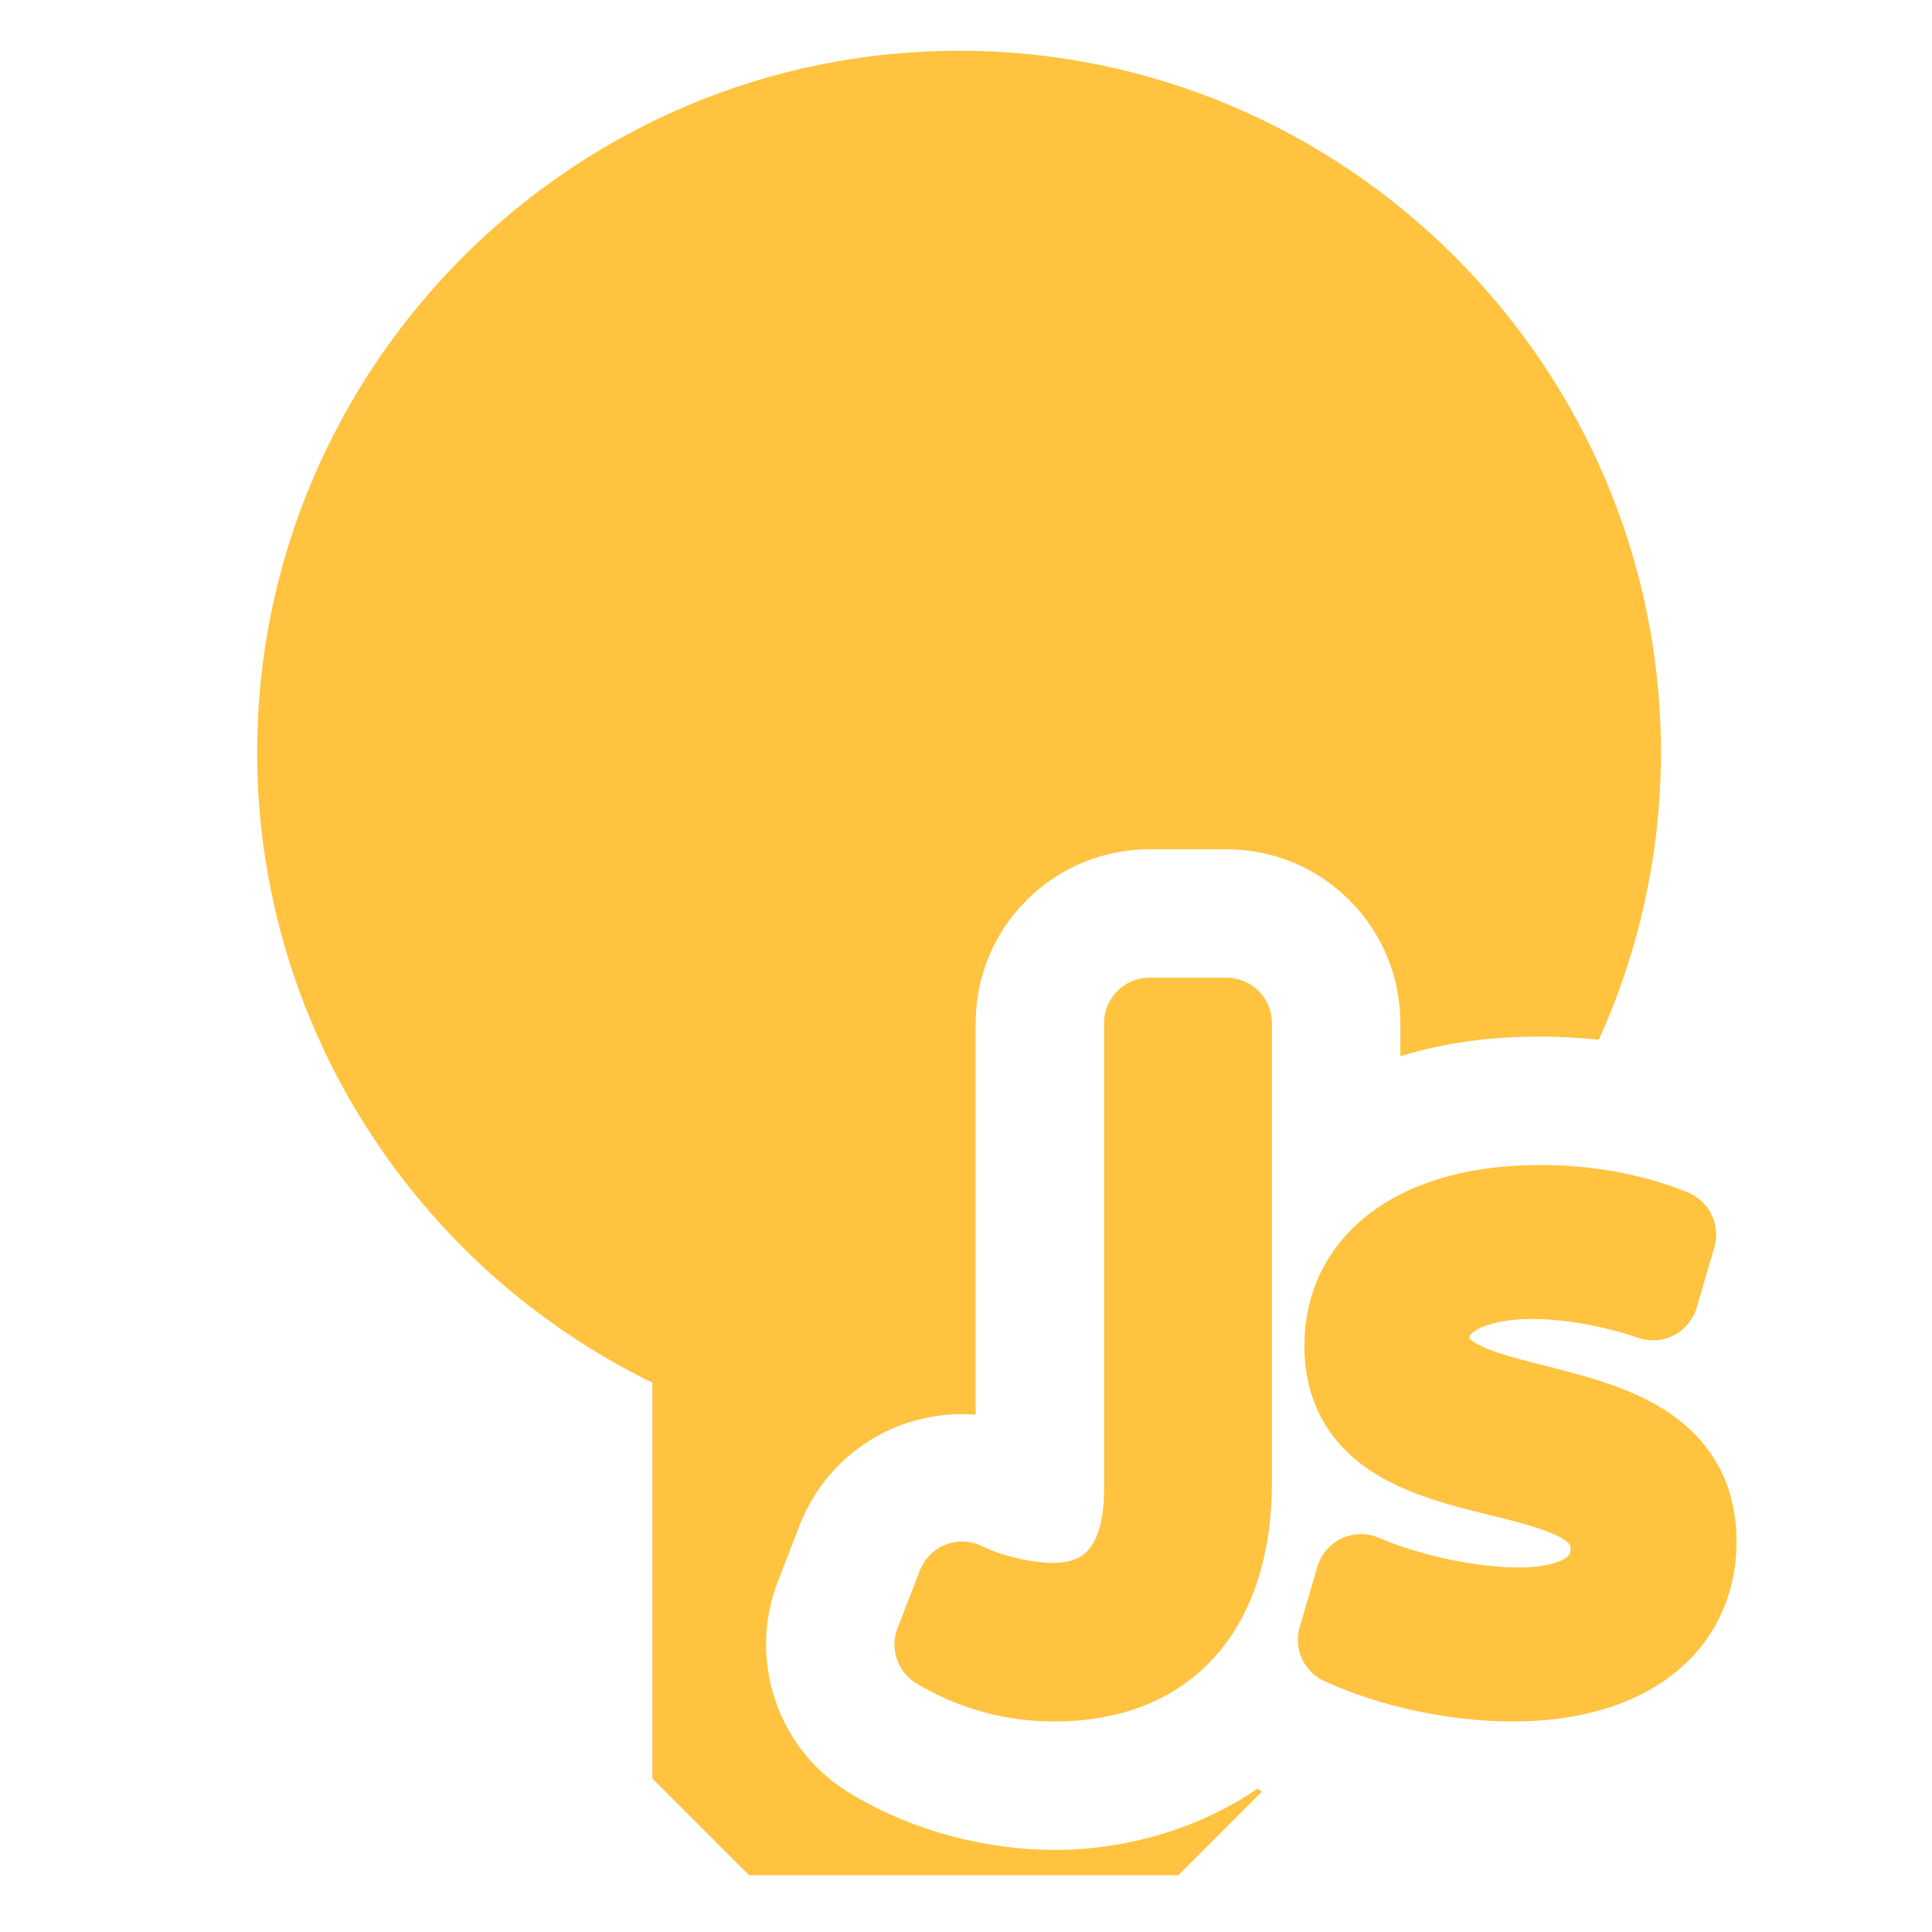
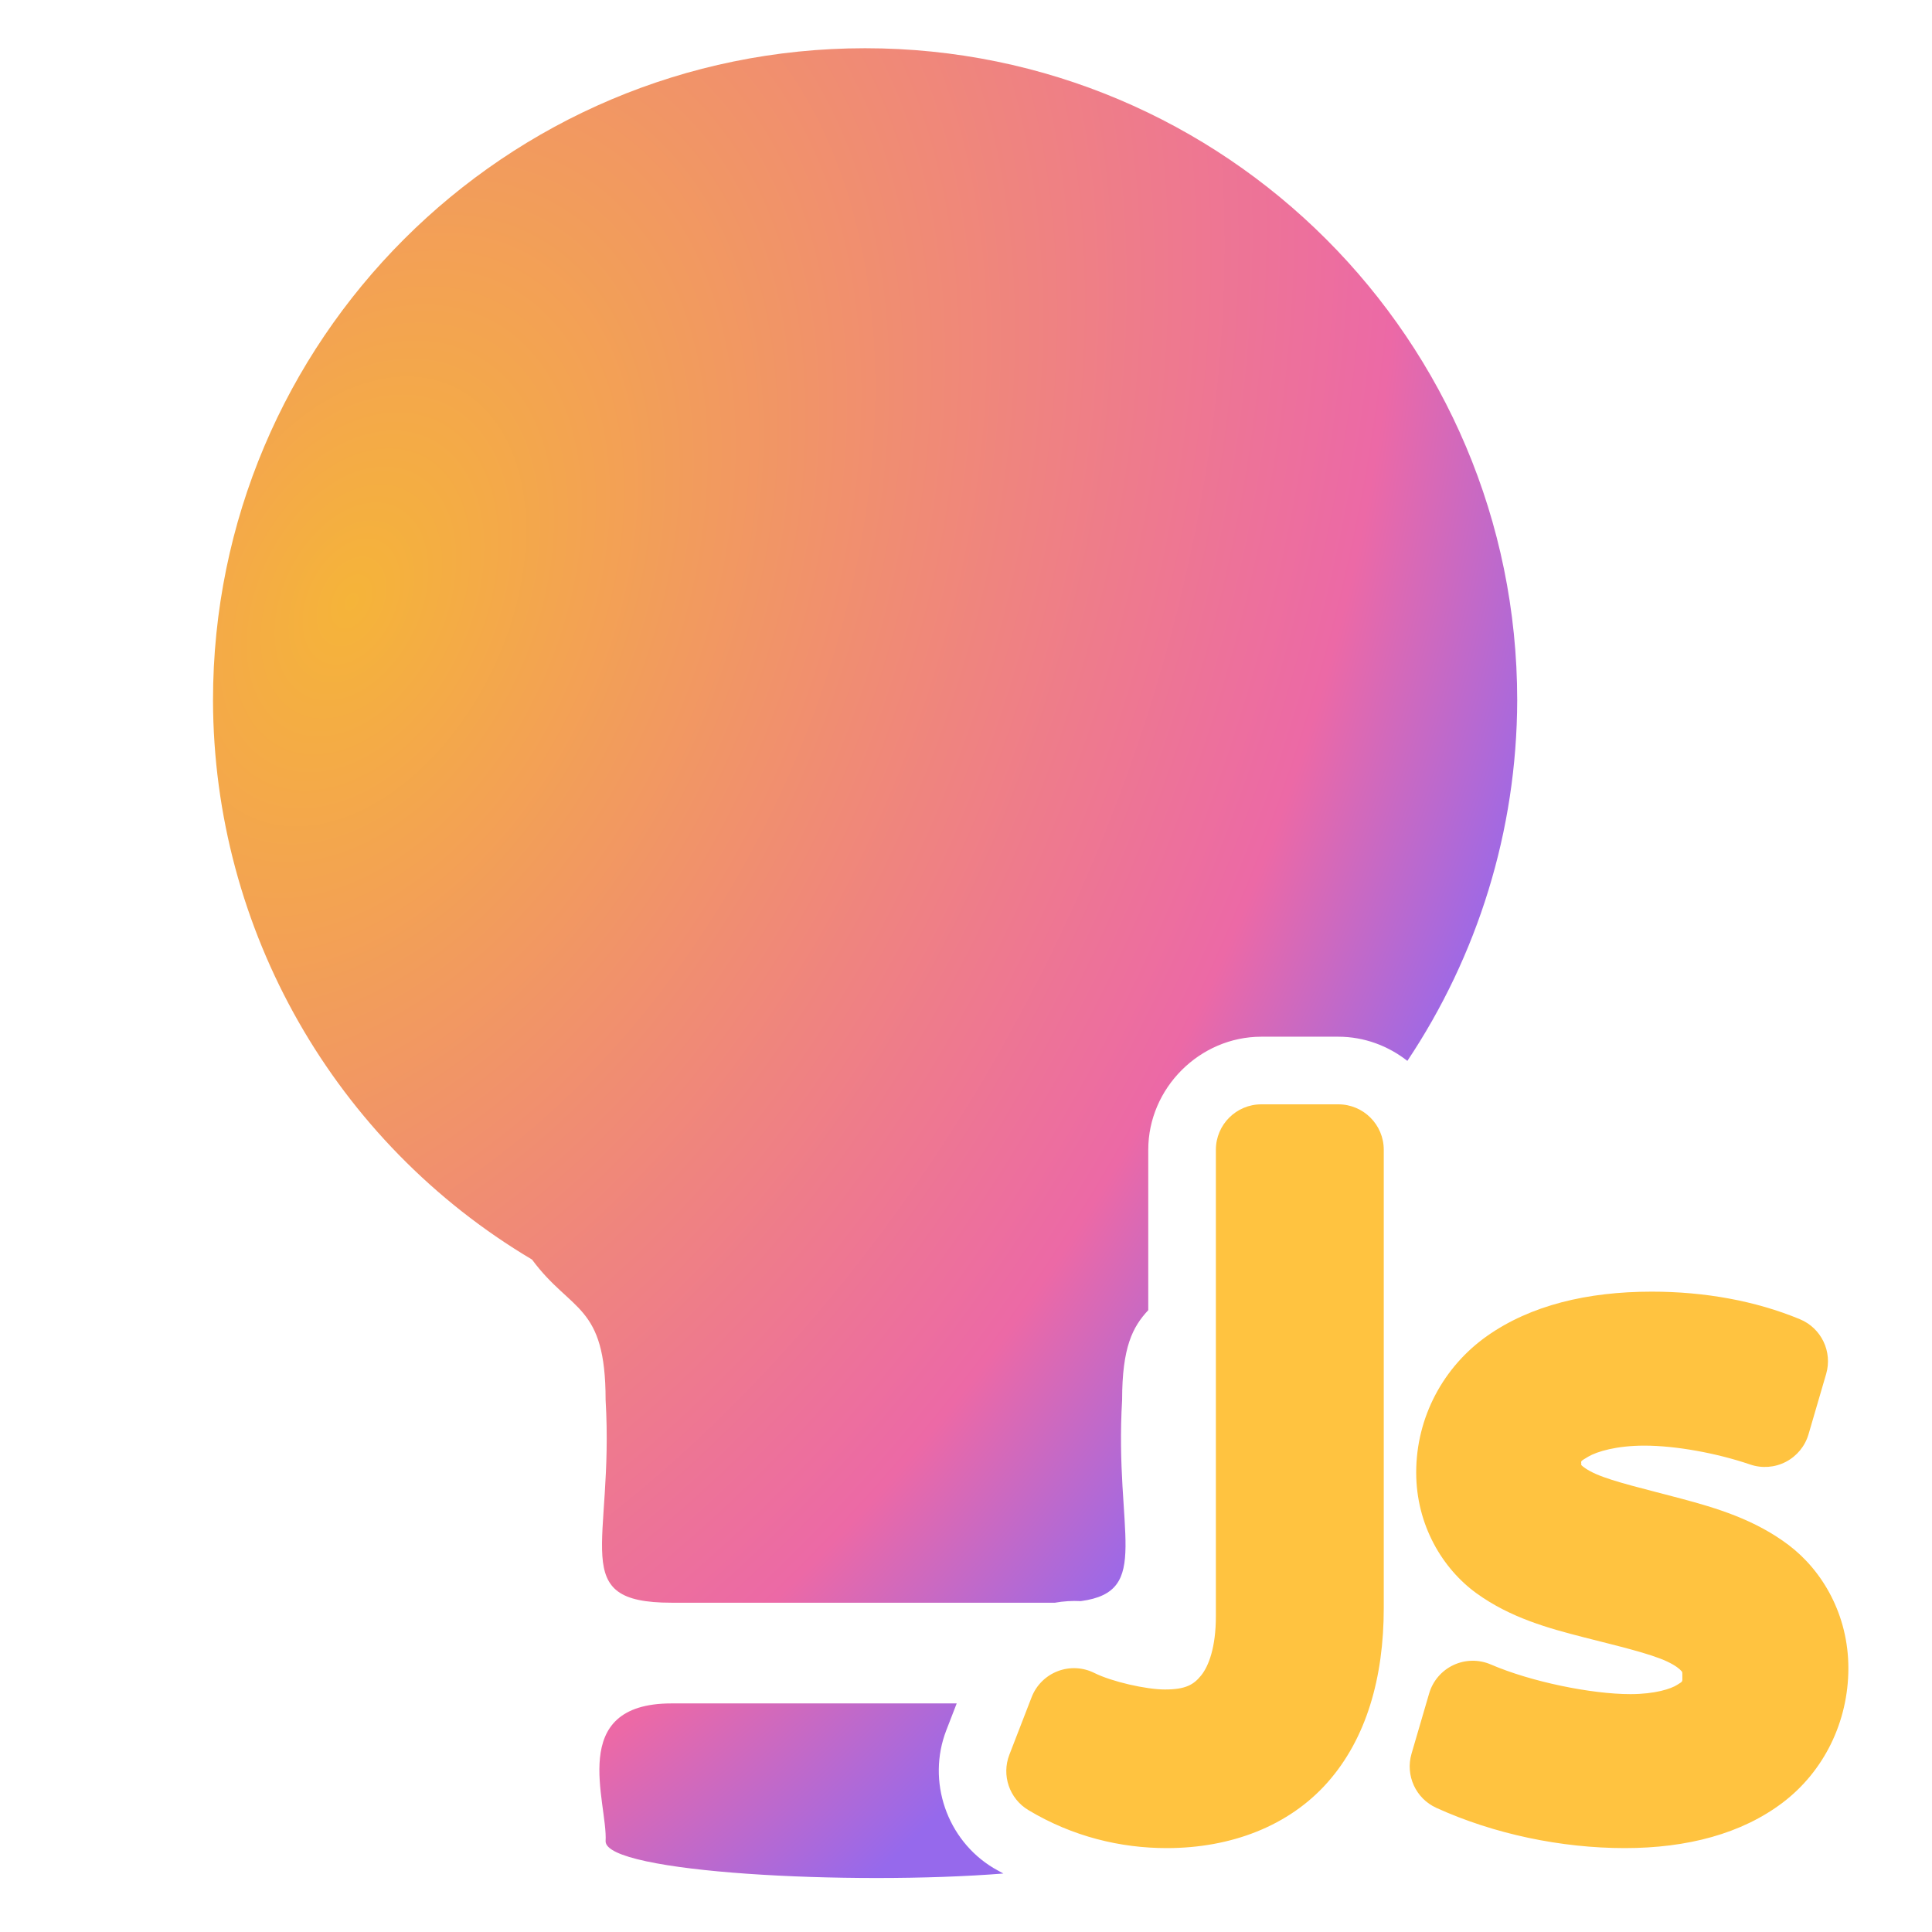
- <svg xmlns="http://www.w3.org/2000/svg" width="500" height="500" viewBox="0 0 500 500" version="1.1" id="svg1" xml:space="preserve">
+ <svg xmlns="http://www.w3.org/2000/svg" xmlns:xlink="http://www.w3.org/1999/xlink" width="500" height="500" viewBox="0 0 500 500" version="1.1" id="svg1" xml:space="preserve">
  <defs id="defs1">
+     <linearGradient id="linearGradient3">
+       <stop style="stop-color:#f5b439;stop-opacity:1;" offset="0" id="stop3" />
+       <stop style="stop-color:#ec69a6;stop-opacity:1;" offset="0.79" id="stop4" />
+       <stop style="stop-color:#9669ec;stop-opacity:1;" offset="1" id="stop5" />
+     </linearGradient>
    <linearGradient id="swatch61">
      <stop style="stop-color:#5090d0;stop-opacity:1;" offset="0" id="stop61" />
    </linearGradient>
    <linearGradient id="swatch30">
      <stop style="stop-color:#f9f9f9;stop-opacity:1;" offset="0" id="stop30" />
    </linearGradient>
+     <radialGradient xlink:href="#linearGradient3" id="radialGradient4" cx="627.296" cy="157.505" fx="627.296" fy="157.505" r="157.678" gradientTransform="matrix(1.277664,-2.67416,1.762005,0.8418533,-988.0417,1700.554)" gradientUnits="userSpaceOnUse" />
  </defs>
-   <g id="layer1">
-     <path id="path1" style="color:#000000;fill:#ffc340;stroke-linecap:round;stroke-linejoin:bevel;-inkscape-stroke:none;paint-order:markers fill stroke" d="M 248.199 13.129 C 148.17 13.13 66.544 94.756 66.543 194.785 L 66.543 194.818 C 66.633 265.562 107.789 328.084 168.83 357.838 L 168.83 460.293 L 193.83 485.293 L 304.961 485.293 L 326.588 463.666 A 45.005 45.005 0 0 1 325.467 462.891 C 309.921 473.557 290.82 478.752 273.014 478.752 C 255.791 478.752 236.889 474.25 220.102 464.178 A 45.005 45.005 0 0 1 201.289 409.346 L 207.049 394.467 A 45.005 45.005 0 0 1 252.494 366.115 L 252.494 264.791 A 45.005 45.005 0 0 1 297.494 219.791 L 317.414 219.791 A 45.005 45.005 0 0 1 362.414 264.791 L 362.414 273.35 C 374.103 269.727 386.27 268.271 398.535 268.271 C 403.653 268.271 408.736 268.551 413.781 269.068 C 424.093 246.299 429.824 221.133 429.857 194.818 L 429.857 194.785 C 429.857 94.755 348.229 13.129 248.199 13.129 z " />
-     <path d="m 273.014,433.751 c 28.32,0 44.4,-18 44.4,-50.4 v -118.56 h -19.92 v 120.72 c 0,19.68 -8.88,30.72 -24.96,30.72 -7.2,0 -16.8,-2.16 -23.52,-5.52 l -5.76,14.88 c 9.6,5.76 19.68,8.16 29.76,8.16 z m 118.56,0 c 28.56,0 46.08,-13.44 46.08,-34.8 0,-42.48 -69.12,-26.64 -69.12,-52.8 0,-10.08 10.8,-16.56 28.08,-16.56 9.84,0 21.36,2.16 31.2,5.52 l 4.56,-15.6 c -9.84,-4.08 -21.6,-6.24 -33.84,-6.24 -30,0 -49.2,13.2 -49.2,35.04 0,41.52 68.88,24.24 68.88,52.56 0,10.56 -9.36,16.56 -25.2,16.56 -12.24,0 -28.56,-3.36 -40.8,-8.64 l -4.56,15.6 c 13.2,6 29.28,9.36 43.92,9.36 z" id="path6" style="font-size:240px;font-family:System-ui;-inkscape-font-specification:System-ui;display:inline;fill:#ff9340;fill-opacity:0.314;stroke:#ffc340;stroke-width:23.529;stroke-linejoin:round;paint-order:markers fill stroke" aria-label="Js" />
-   </g>
+   <path id="path2" style="opacity:1;fill:url(#radialGradient4);stroke:none;stroke-width:37.461;stroke-linecap:round;stroke-linejoin:round;stroke-miterlimit:10;stroke-opacity:0.808;paint-order:stroke markers fill" d="M 223.889 12.482 C 130.683 12.483 55.124 88.042 55.125 181.248 C 55.253 240.66 86.612 295.629 137.689 325.975 C 147.822 339.708 156.73 337.335 156.73 362.289 C 158.972 400.025 146.562 414.781 173.779 414.781 L 223.568 414.781 L 273.018 414.781 C 275.223 414.386 277.475 414.25 279.732 414.365 C 298.343 411.868 288.366 396.599 290.404 362.289 C 290.404 348.671 293.11 343.407 297.168 339.072 L 297.168 297.562 A 17.502 17.502 0 0 1 297.168 297.559 C 297.171 281.605 310.48 268.299 326.434 268.299 L 346.354 268.299 A 17.502 17.502 0 0 1 346.357 268.299 C 353.046 268.3 359.252 270.662 364.225 274.555 C 382.377 247.368 392.57 215.037 392.652 181.248 C 392.653 88.042 317.094 12.483 223.889 12.482 z M 332.168 303.299 L 332.168 310.176 C 334.819 307.957 337.391 305.665 339.889 303.299 L 332.168 303.299 z M 173.777 440.844 C 146.56 440.844 157.326 466.502 156.73 476.529 C 156.73 484.673 220.214 487.999 259.682 484.863 C 258.833 484.393 257.977 483.961 257.137 483.457 A 17.502 17.502 0 0 0 257.135 483.457 C 245.026 476.19 239.804 460.967 244.902 447.797 L 247.594 440.844 L 223.566 440.844 L 173.777 440.844 z M 281.141 451.139 L 279.41 455.613 C 283.595 457.625 287.875 458.959 292.186 459.791 C 292.299 457.824 292.294 455.884 292.074 454.041 C 288.363 453.476 284.808 452.563 281.141 451.139 z " />
+   <path id="path3" style="color:#000000;-inkscape-font-specification:System-ui;fill:#ffc340;fill-opacity:1;stroke-linejoin:round;-inkscape-stroke:none;paint-order:markers fill stroke" d="M 326.434 285.799 A 11.766 11.766 0 0 0 314.668 297.562 L 314.668 418.283 C 314.668 426.354 312.788 431.216 310.844 433.615 C 308.9 436.014 306.82 437.238 301.473 437.238 C 296.626 437.238 287.73 435.219 283.215 432.961 A 11.766 11.766 0 0 0 266.982 439.236 L 261.223 454.115 A 11.766 11.766 0 0 0 266.141 468.451 C 277.62 475.339 290.006 478.287 301.953 478.287 C 318.606 478.287 333.598 472.562 343.586 461.266 C 353.574 449.969 358.117 434.269 358.117 416.123 L 358.117 297.562 A 11.766 11.766 0 0 0 346.354 285.799 L 326.434 285.799 z M 427.473 334.277 C 410.747 334.277 396.084 337.83 384.844 345.758 C 373.603 353.685 366.51 366.715 366.51 381.082 C 366.51 394.715 373.364 406.025 382.15 412.367 C 390.937 418.71 400.843 421.417 409.795 423.709 C 418.747 426.001 426.97 427.91 431.418 429.984 C 433.642 431.021 434.747 431.984 435.062 432.373 C 435.378 432.762 435.389 432.487 435.389 433.643 C 435.389 435.447 435.598 435.029 434.062 436.031 C 432.527 437.033 428.388 438.438 421.953 438.438 C 411.866 438.438 396.227 435.252 385.812 430.76 A 11.766 11.766 0 0 0 369.861 438.262 L 365.301 453.861 A 11.766 11.766 0 0 0 371.725 467.873 C 386.695 474.678 404.074 478.287 420.514 478.287 C 436.639 478.287 450.74 474.571 461.373 466.506 C 472.006 458.441 478.357 445.619 478.357 431.723 C 478.357 417.912 471.647 406.466 462.887 399.846 C 454.127 393.225 444.13 390.259 435.072 387.838 C 426.015 385.416 417.636 383.506 413.02 381.471 C 410.711 380.453 409.528 379.476 409.285 379.199 C 409.23 379.136 409.203 379.132 409.186 379.141 C 409.207 379.147 409.238 379.179 409.238 378.922 C 409.238 378.083 408.781 378.318 411.031 376.984 C 413.281 375.651 418.383 374.127 425.553 374.127 C 433.671 374.127 444.309 376.065 452.951 379.016 A 11.766 11.766 0 0 0 468.045 371.184 L 472.605 355.584 A 11.766 11.766 0 0 0 465.82 341.416 C 454.274 336.628 441.097 334.277 427.473 334.277 z " />
</svg>
